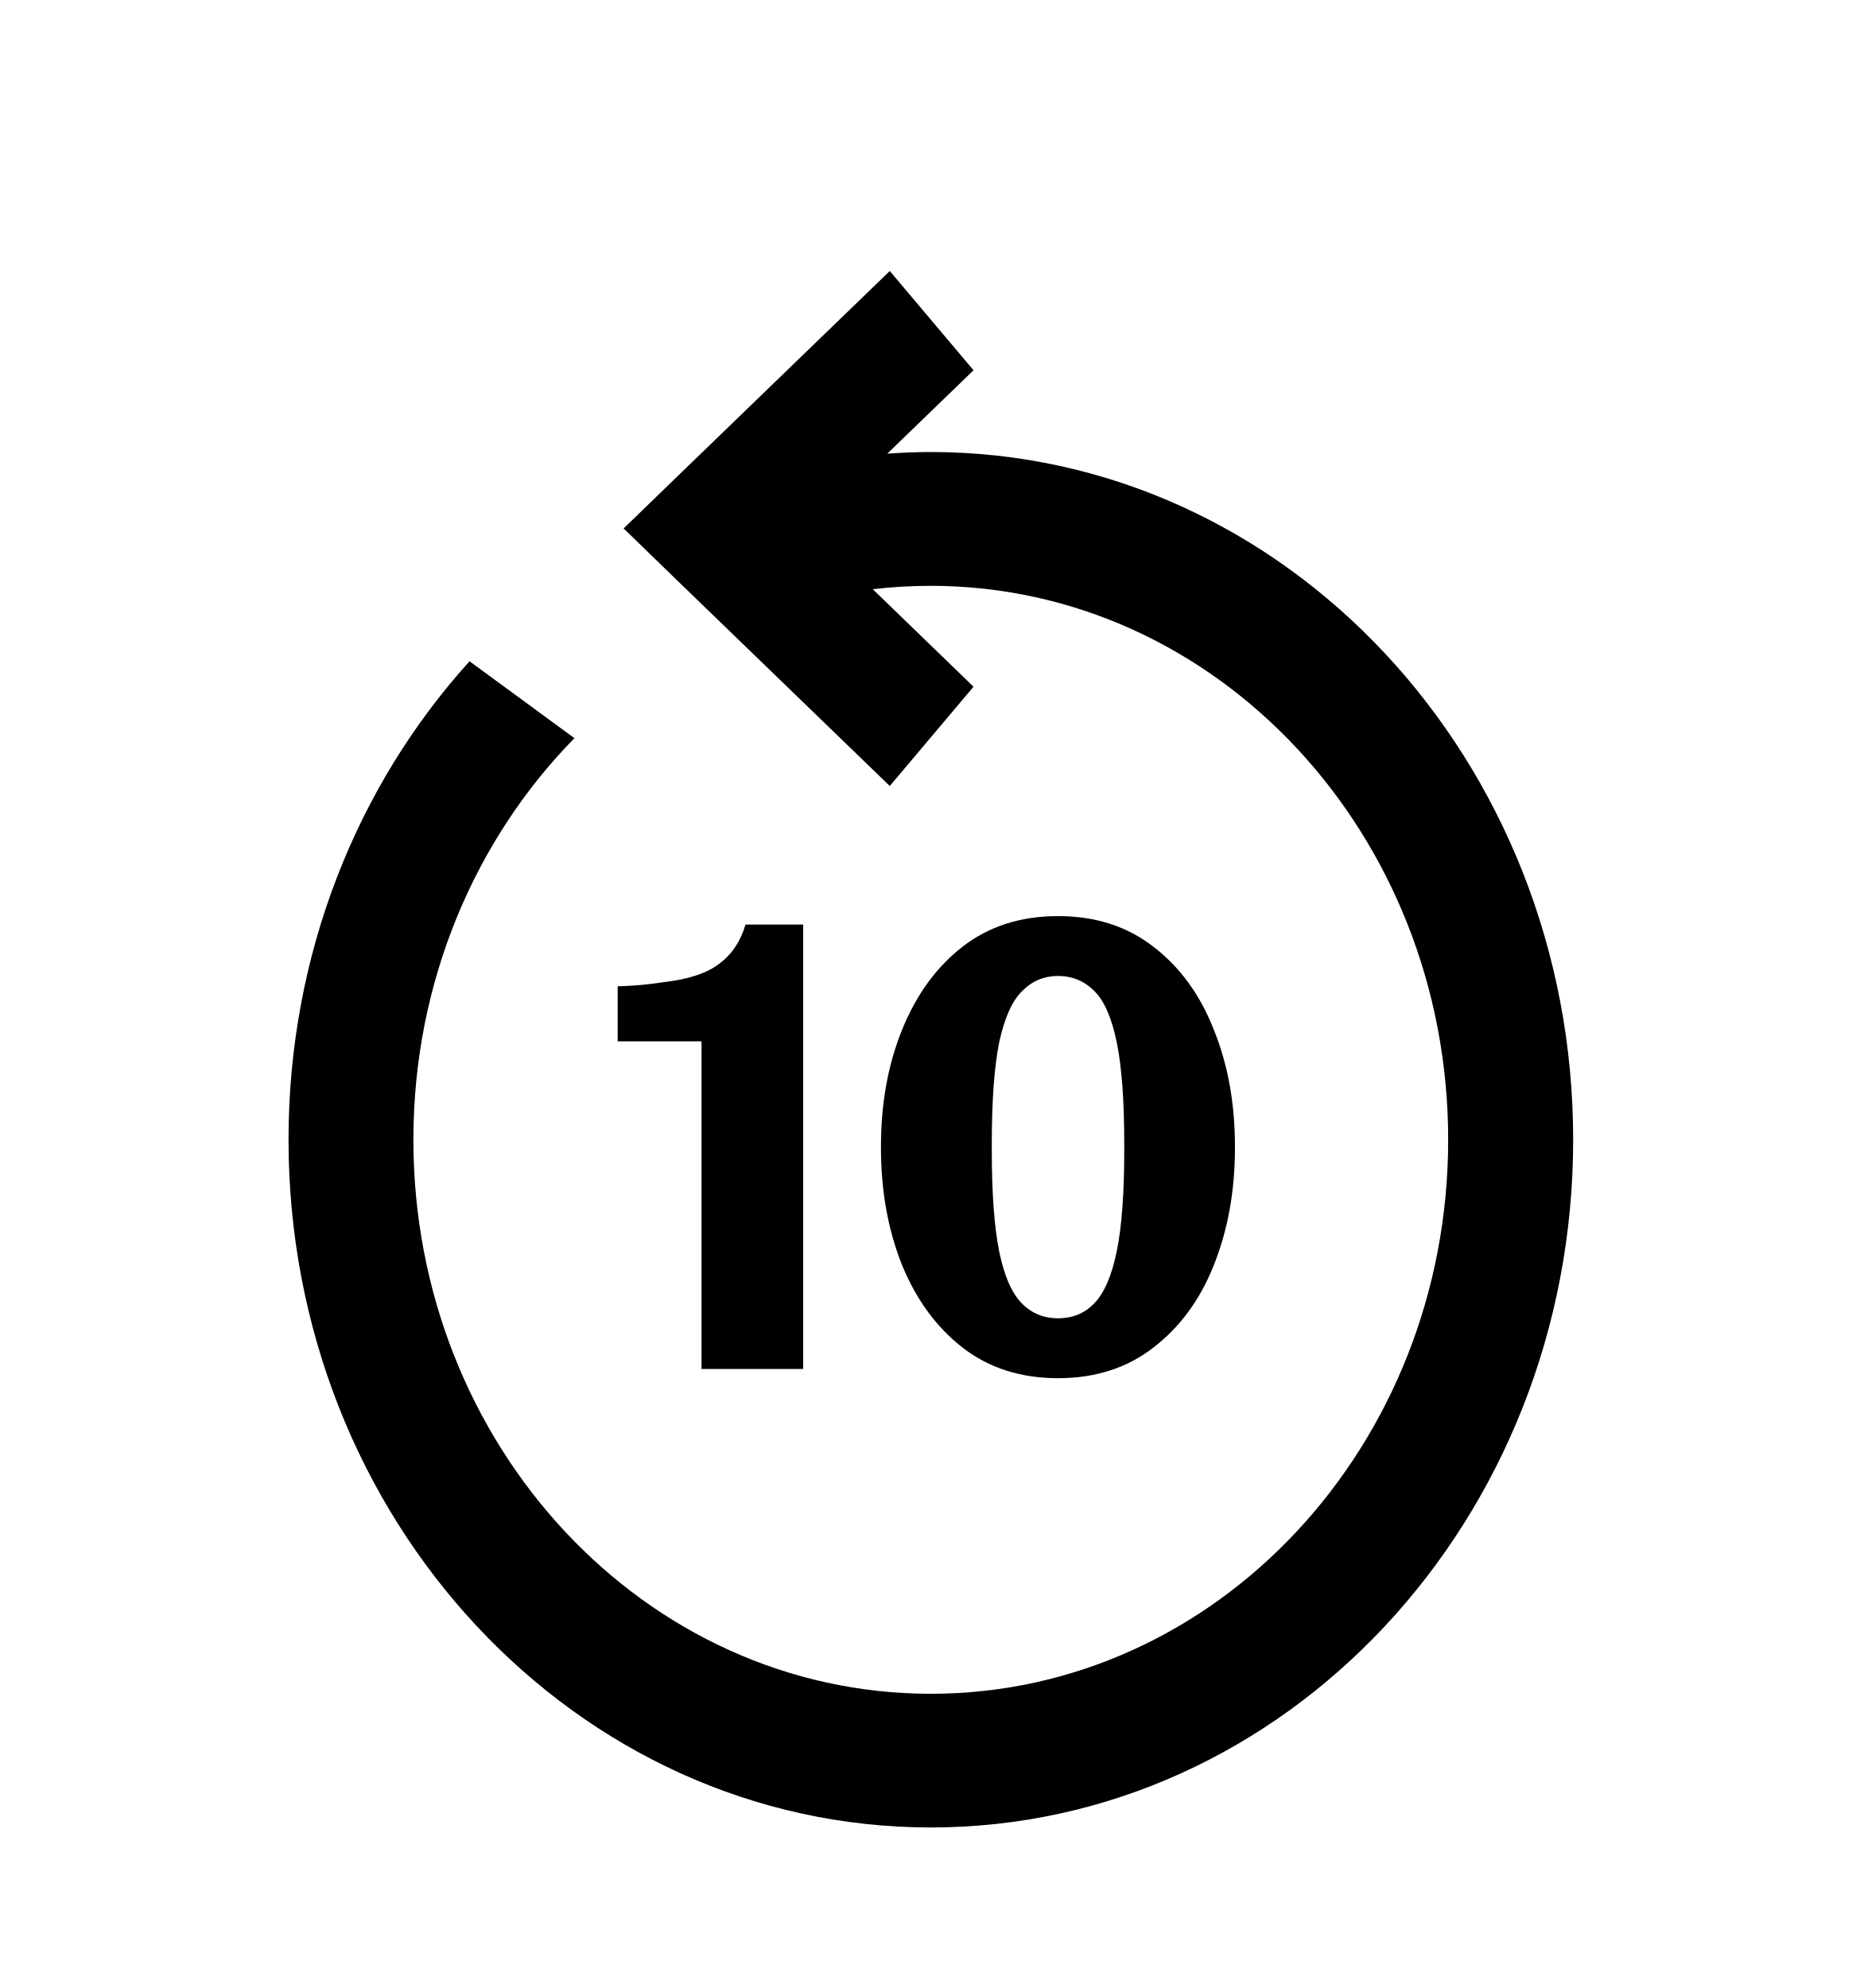
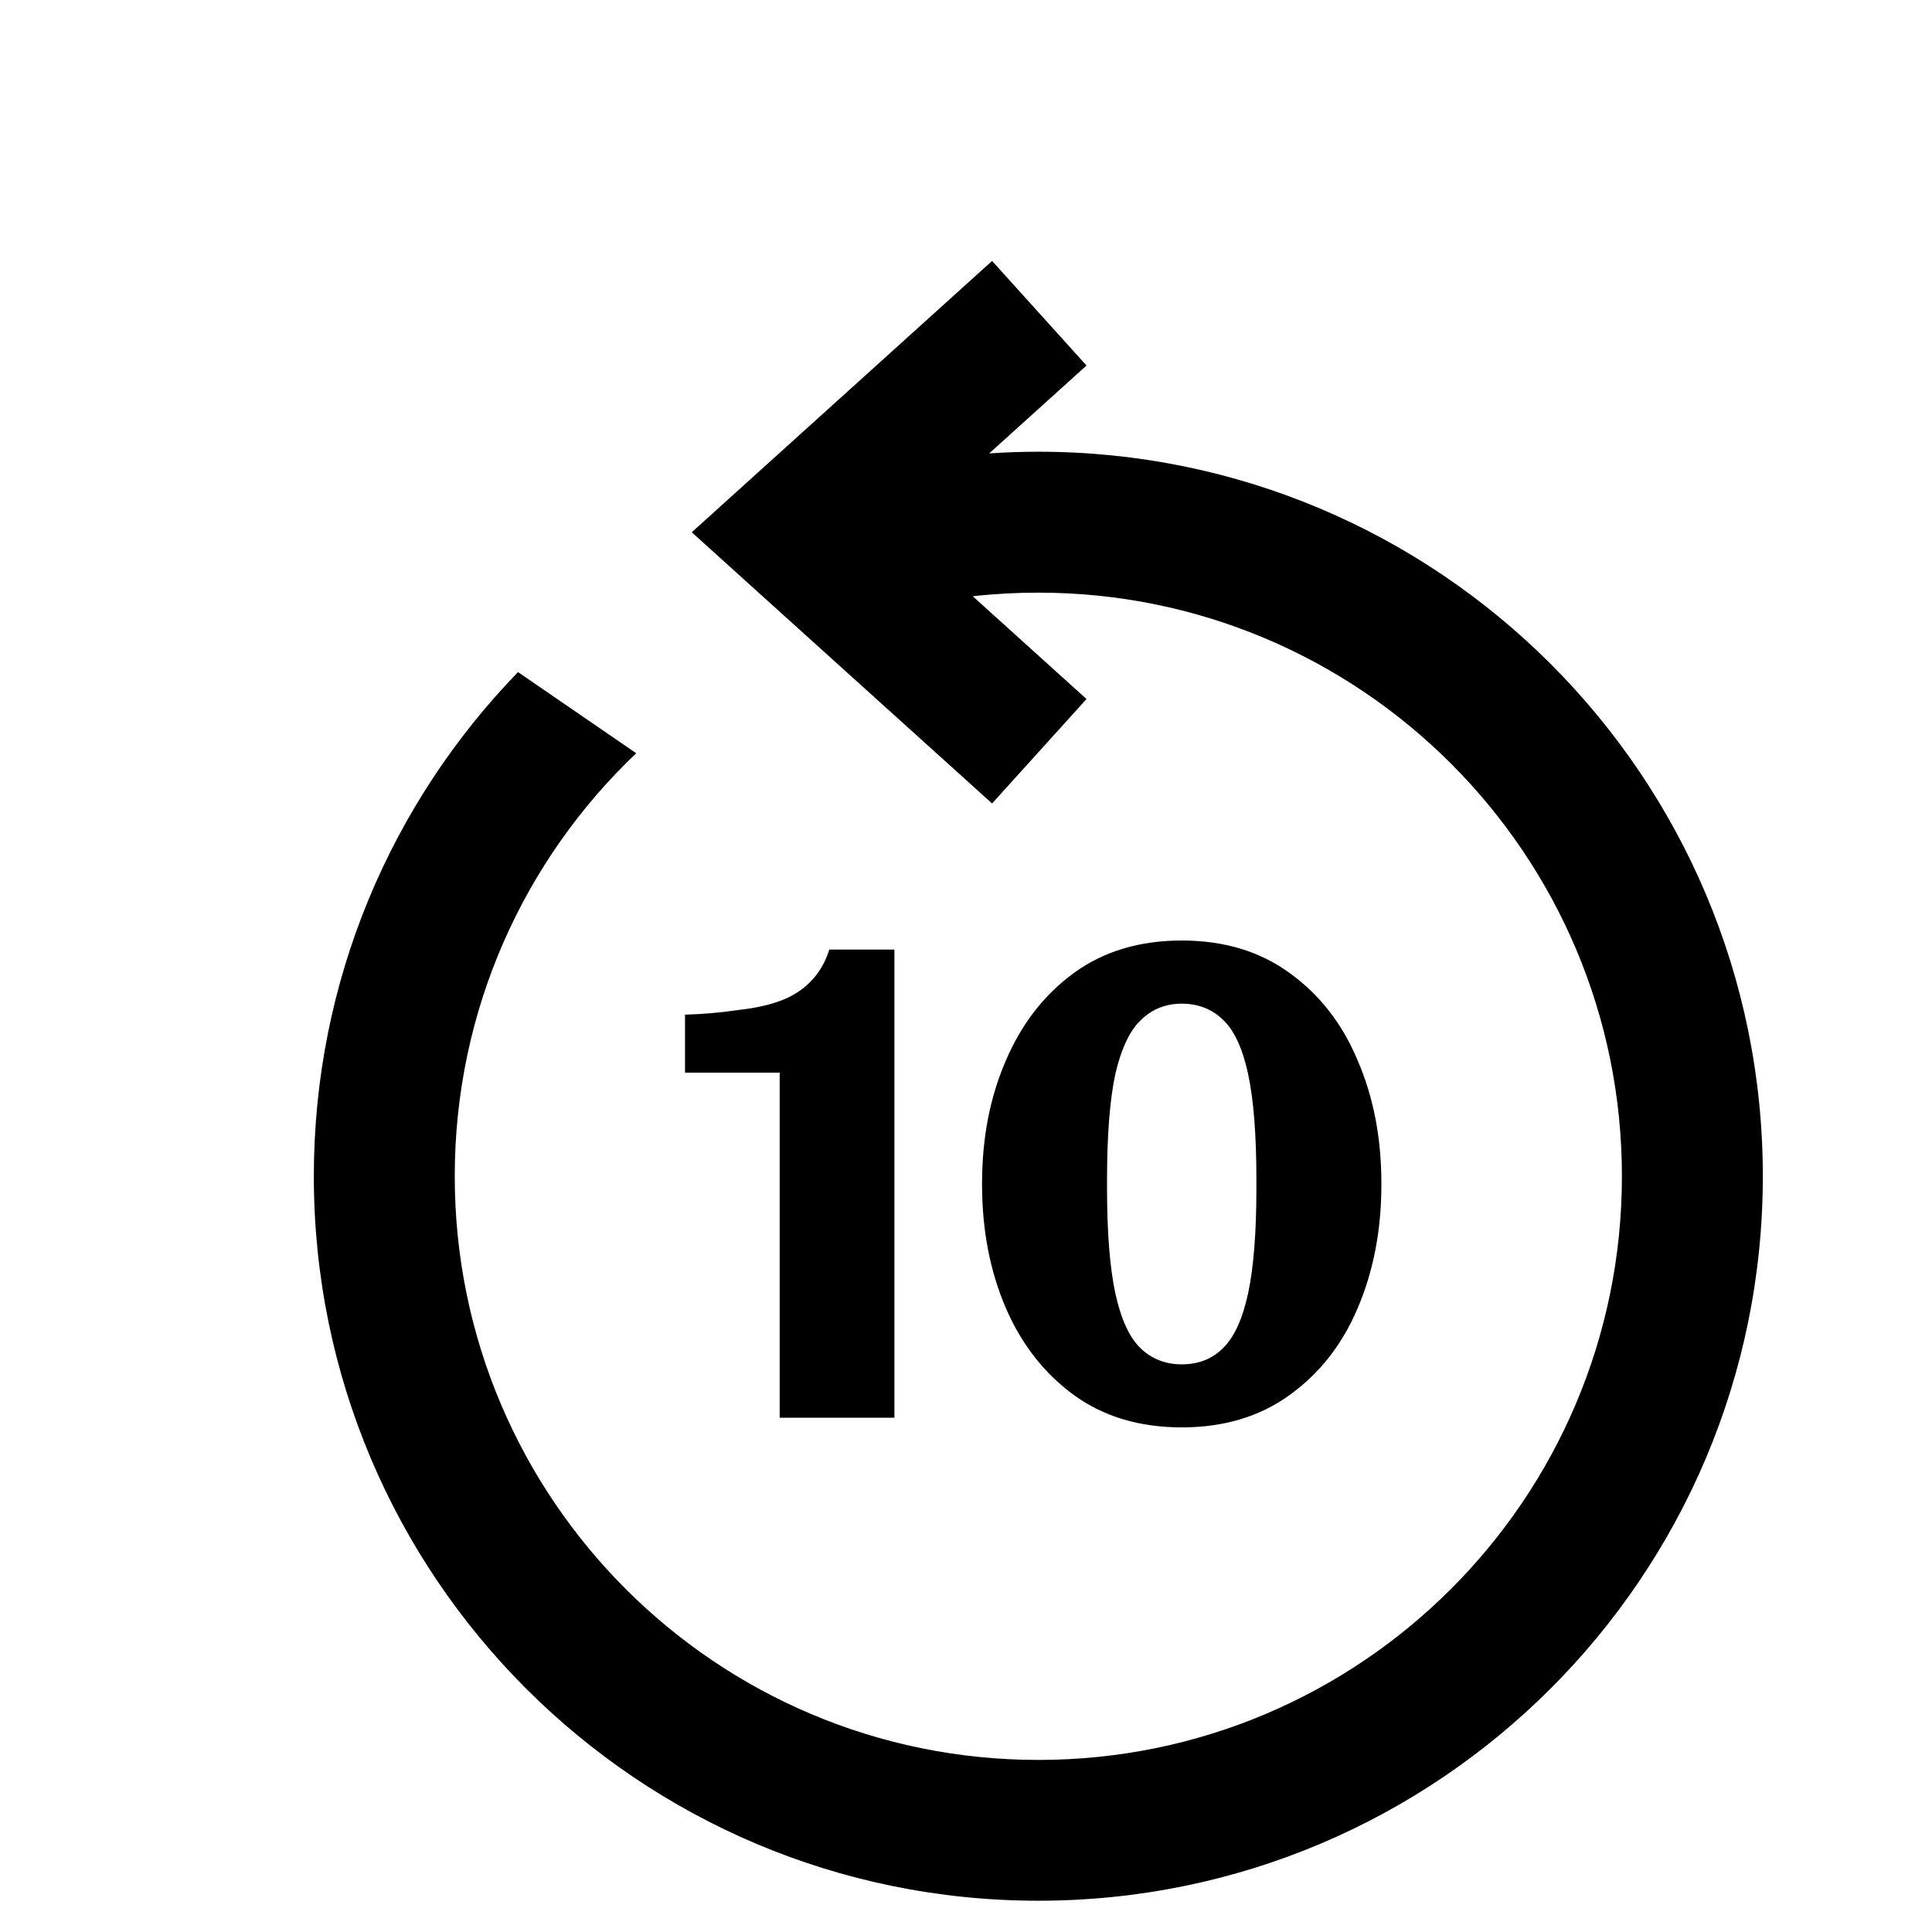
- <svg xmlns="http://www.w3.org/2000/svg" width="15" height="16" viewBox="0 0 15 16" fill="none">
-   <path fill-rule="evenodd" clip-rule="evenodd" d="M7.141 3.651L7.835 2.98L7.161 2.181L5.431 3.854L5.019 4.253L5.431 4.653L7.161 6.326L7.835 5.527L7.024 4.742C7.177 4.724 7.333 4.715 7.491 4.715C9.791 4.715 11.655 6.711 11.655 9.173C11.655 11.636 9.791 13.632 7.491 13.632C5.192 13.632 3.327 11.636 3.327 9.173C3.327 7.901 3.825 6.754 4.623 5.941L3.779 5.322C2.877 6.318 2.322 7.676 2.322 9.173C2.322 12.23 4.637 14.708 7.491 14.708C10.346 14.708 12.661 12.23 12.661 9.173C12.661 6.116 10.346 3.638 7.491 3.638C7.374 3.638 7.257 3.643 7.141 3.651ZM5.646 11.018V8.381H4.971V7.938C5.093 7.935 5.219 7.924 5.347 7.904C5.543 7.881 5.691 7.832 5.789 7.756C5.89 7.681 5.96 7.576 6 7.441H6.464V11.018H5.646ZM7.09 9.237V9.227C7.09 8.88 7.147 8.566 7.26 8.288C7.374 8.006 7.536 7.783 7.747 7.619C7.959 7.455 8.214 7.373 8.515 7.373C8.815 7.373 9.071 7.455 9.282 7.619C9.496 7.783 9.659 8.006 9.769 8.288C9.882 8.566 9.939 8.88 9.939 9.227V9.237C9.939 9.585 9.882 9.9 9.769 10.182C9.659 10.46 9.496 10.682 9.282 10.846C9.071 11.01 8.815 11.092 8.515 11.092C8.214 11.092 7.959 11.01 7.747 10.846C7.536 10.682 7.374 10.46 7.26 10.182C7.147 9.9 7.09 9.585 7.09 9.237ZM7.982 9.262C7.982 9.603 8.002 9.872 8.041 10.069C8.081 10.265 8.141 10.405 8.221 10.487C8.3 10.569 8.398 10.61 8.515 10.61C8.634 10.61 8.732 10.569 8.809 10.487C8.888 10.405 8.948 10.265 8.988 10.069C9.028 9.872 9.048 9.603 9.048 9.262V9.203C9.048 8.858 9.028 8.588 8.988 8.391C8.948 8.194 8.888 8.056 8.809 7.978C8.729 7.896 8.631 7.855 8.515 7.855C8.401 7.855 8.305 7.896 8.225 7.978C8.145 8.056 8.084 8.194 8.041 8.391C8.002 8.588 7.982 8.858 7.982 9.203V9.262Z" fill="currentColor" />
+ <svg xmlns="http://www.w3.org/2000/svg" width="16" height="16" viewBox="0 0 16 16" fill="none">
+   <path fill-rule="evenodd" clip-rule="evenodd" d="M8.192 3.755L8.998 3.027L8.216 2.161L6.208 3.975L5.729 4.408L6.208 4.841L8.216 6.654L8.998 5.789L8.056 4.938C8.234 4.918 8.416 4.908 8.599 4.908C11.268 4.908 13.432 7.072 13.432 9.741C13.432 12.411 11.268 14.575 8.599 14.575C5.93 14.575 3.766 12.411 3.766 9.741C3.766 8.362 4.343 7.118 5.269 6.238L4.29 5.566C3.243 6.646 2.599 8.119 2.599 9.741C2.599 13.055 5.285 15.741 8.599 15.741C11.913 15.741 14.599 13.055 14.599 9.741C14.599 6.427 11.913 3.741 8.599 3.741C8.462 3.741 8.327 3.746 8.192 3.755ZM6.457 11.741V8.883H5.673V8.403C5.815 8.399 5.961 8.387 6.111 8.365C6.338 8.34 6.509 8.287 6.623 8.205C6.74 8.123 6.822 8.01 6.868 7.864H7.407V11.741H6.457ZM8.133 9.811V9.8C8.133 9.423 8.199 9.083 8.331 8.781C8.462 8.475 8.651 8.234 8.896 8.056C9.141 7.878 9.438 7.789 9.787 7.789C10.135 7.789 10.432 7.878 10.677 8.056C10.926 8.234 11.115 8.475 11.243 8.781C11.374 9.083 11.44 9.423 11.44 9.8V9.811C11.44 10.187 11.374 10.529 11.243 10.835C11.115 11.137 10.926 11.377 10.677 11.555C10.432 11.732 10.135 11.821 9.787 11.821C9.438 11.821 9.141 11.732 8.896 11.555C8.651 11.377 8.462 11.137 8.331 10.835C8.199 10.529 8.133 10.187 8.133 9.811ZM9.168 9.837C9.168 10.207 9.191 10.498 9.237 10.712C9.284 10.925 9.353 11.076 9.445 11.165C9.538 11.254 9.652 11.299 9.787 11.299C9.925 11.299 10.039 11.254 10.128 11.165C10.22 11.076 10.29 10.925 10.336 10.712C10.382 10.498 10.405 10.207 10.405 9.837V9.773C10.405 9.4 10.382 9.107 10.336 8.893C10.29 8.68 10.22 8.531 10.128 8.445C10.036 8.356 9.922 8.312 9.787 8.312C9.655 8.312 9.543 8.356 9.451 8.445C9.358 8.531 9.287 8.68 9.237 8.893C9.191 9.107 9.168 9.4 9.168 9.773V9.837Z" fill="currentColor" />
</svg>
